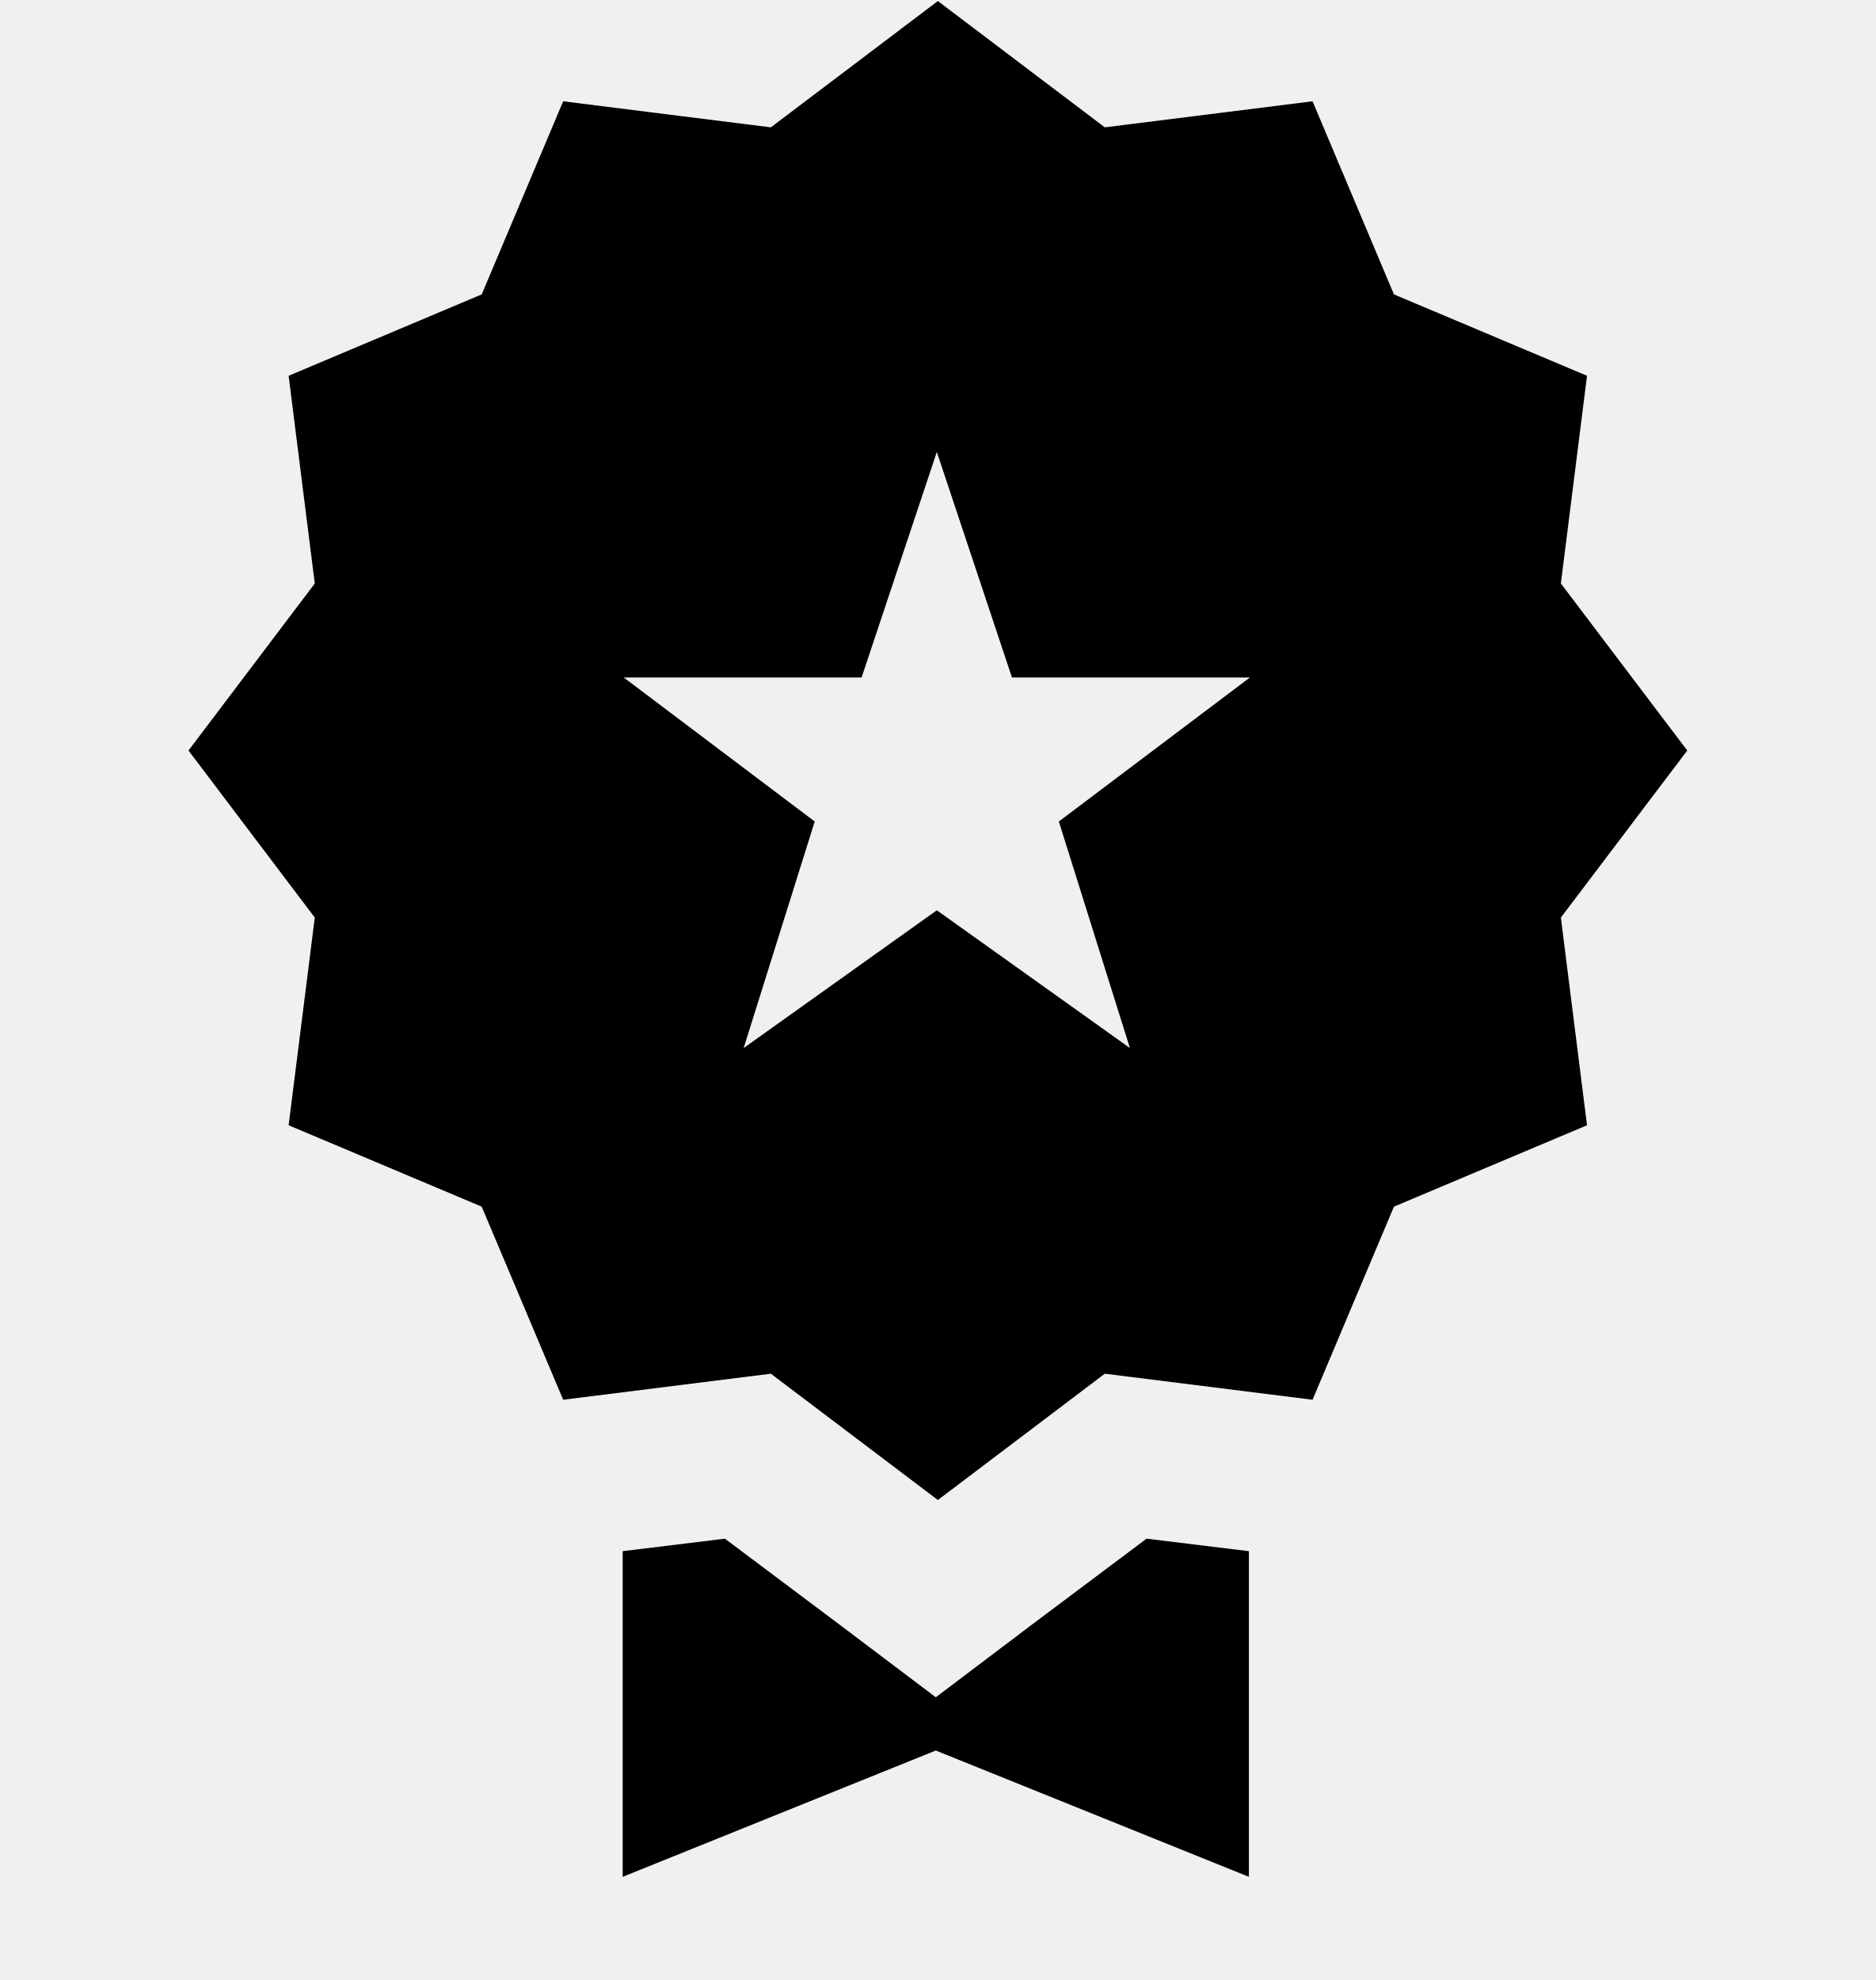
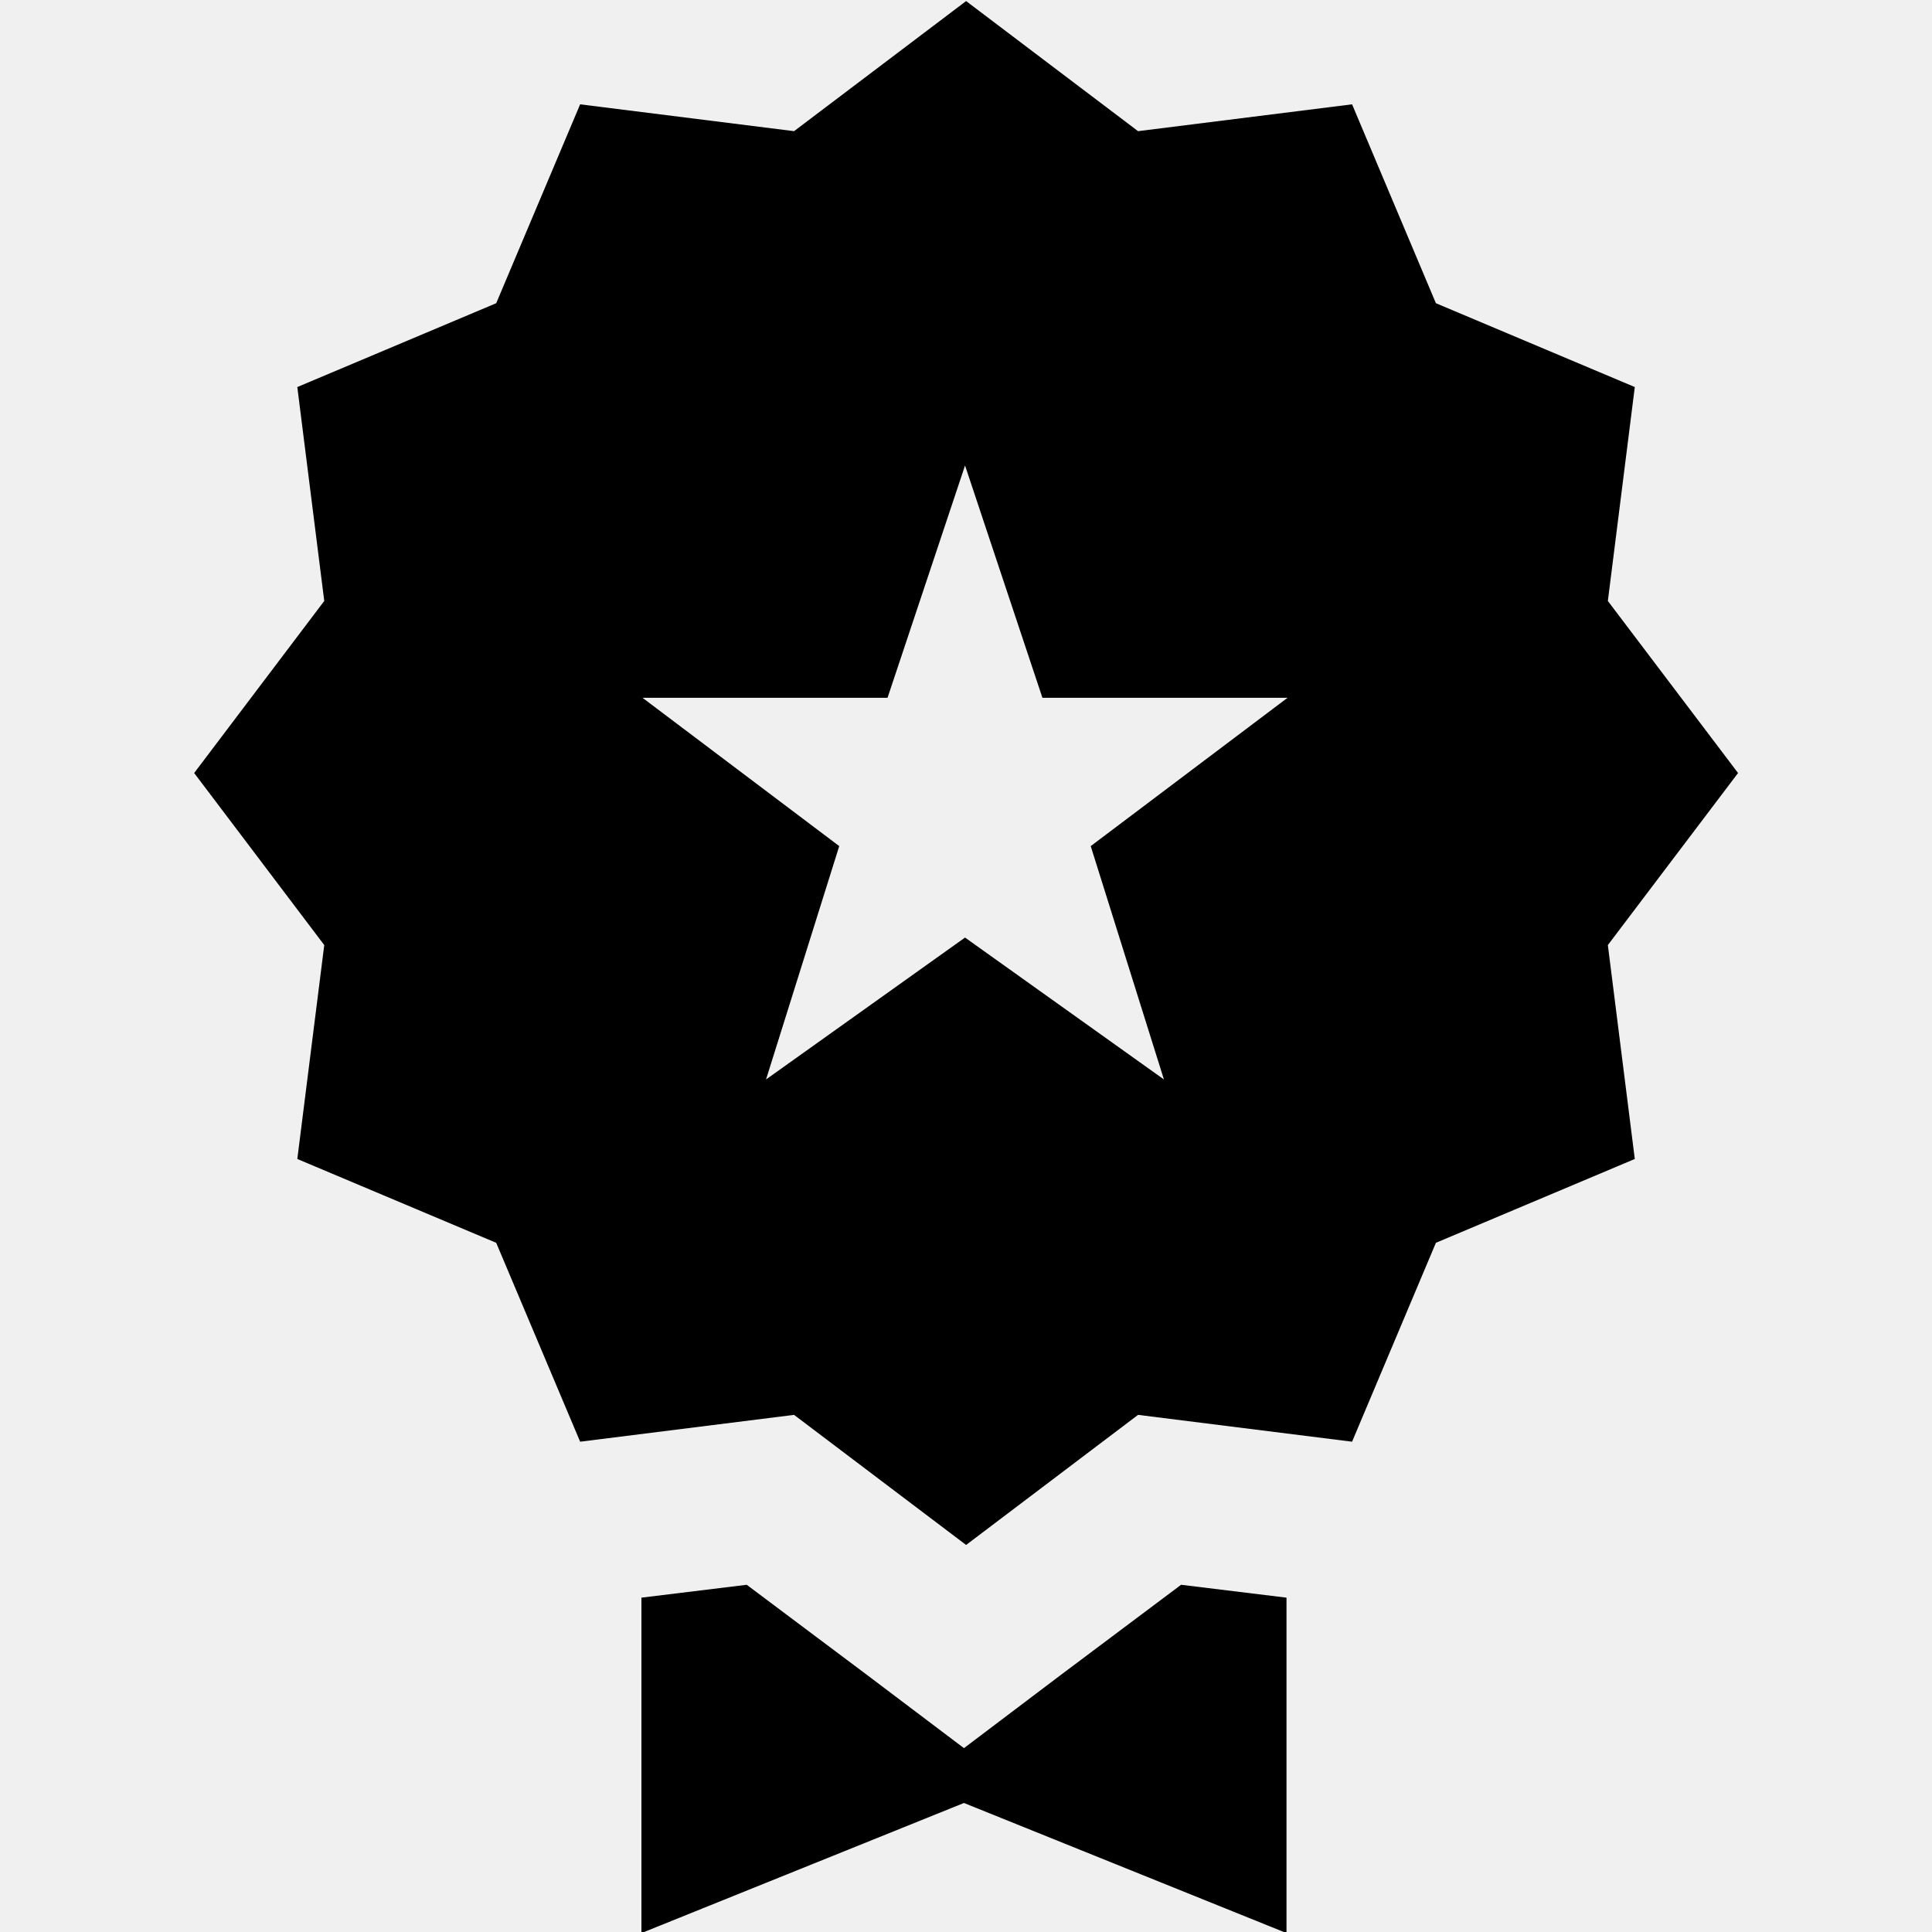
- <svg xmlns="http://www.w3.org/2000/svg" width="18" height="19" viewBox="0 0 18 19" fill="none">
+ <svg xmlns="http://www.w3.org/2000/svg" width="18" height="18" viewBox="0 0 18 18" fill="none">
  <g clip-path="url(#clip0_13360_8672)">
    <path d="M11.004 14.765L11.986 14.885V18.01L8.981 16.798L5.976 18.01V14.885L6.957 14.765L8.079 15.606L8.981 16.287L9.882 15.606L11.004 14.765ZM14.98 8.805L15.231 10.798L13.378 11.579L12.597 13.432L10.603 13.182L9.001 14.394L7.398 13.182L5.405 13.432L4.623 11.579L2.77 10.798L3.021 8.805L1.809 7.202L3.021 5.599L2.77 3.606L4.623 2.825L5.405 0.972L7.398 1.222L9.001 0.01L10.603 1.222L12.597 0.972L13.378 2.825L15.231 3.606L14.98 5.599L16.193 7.202L14.98 8.805ZM10.162 7.883L11.996 6.501H9.712L8.991 4.337L8.269 6.501H5.986L7.819 7.883L7.137 10.057L8.991 8.735L10.844 10.057L10.162 7.883Z" fill="currentColor" />
  </g>
  <defs>
    <clipPath id="clip0_13360_8672">
      <rect width="18" height="18.01" fill="white" />
    </clipPath>
  </defs>
</svg>
